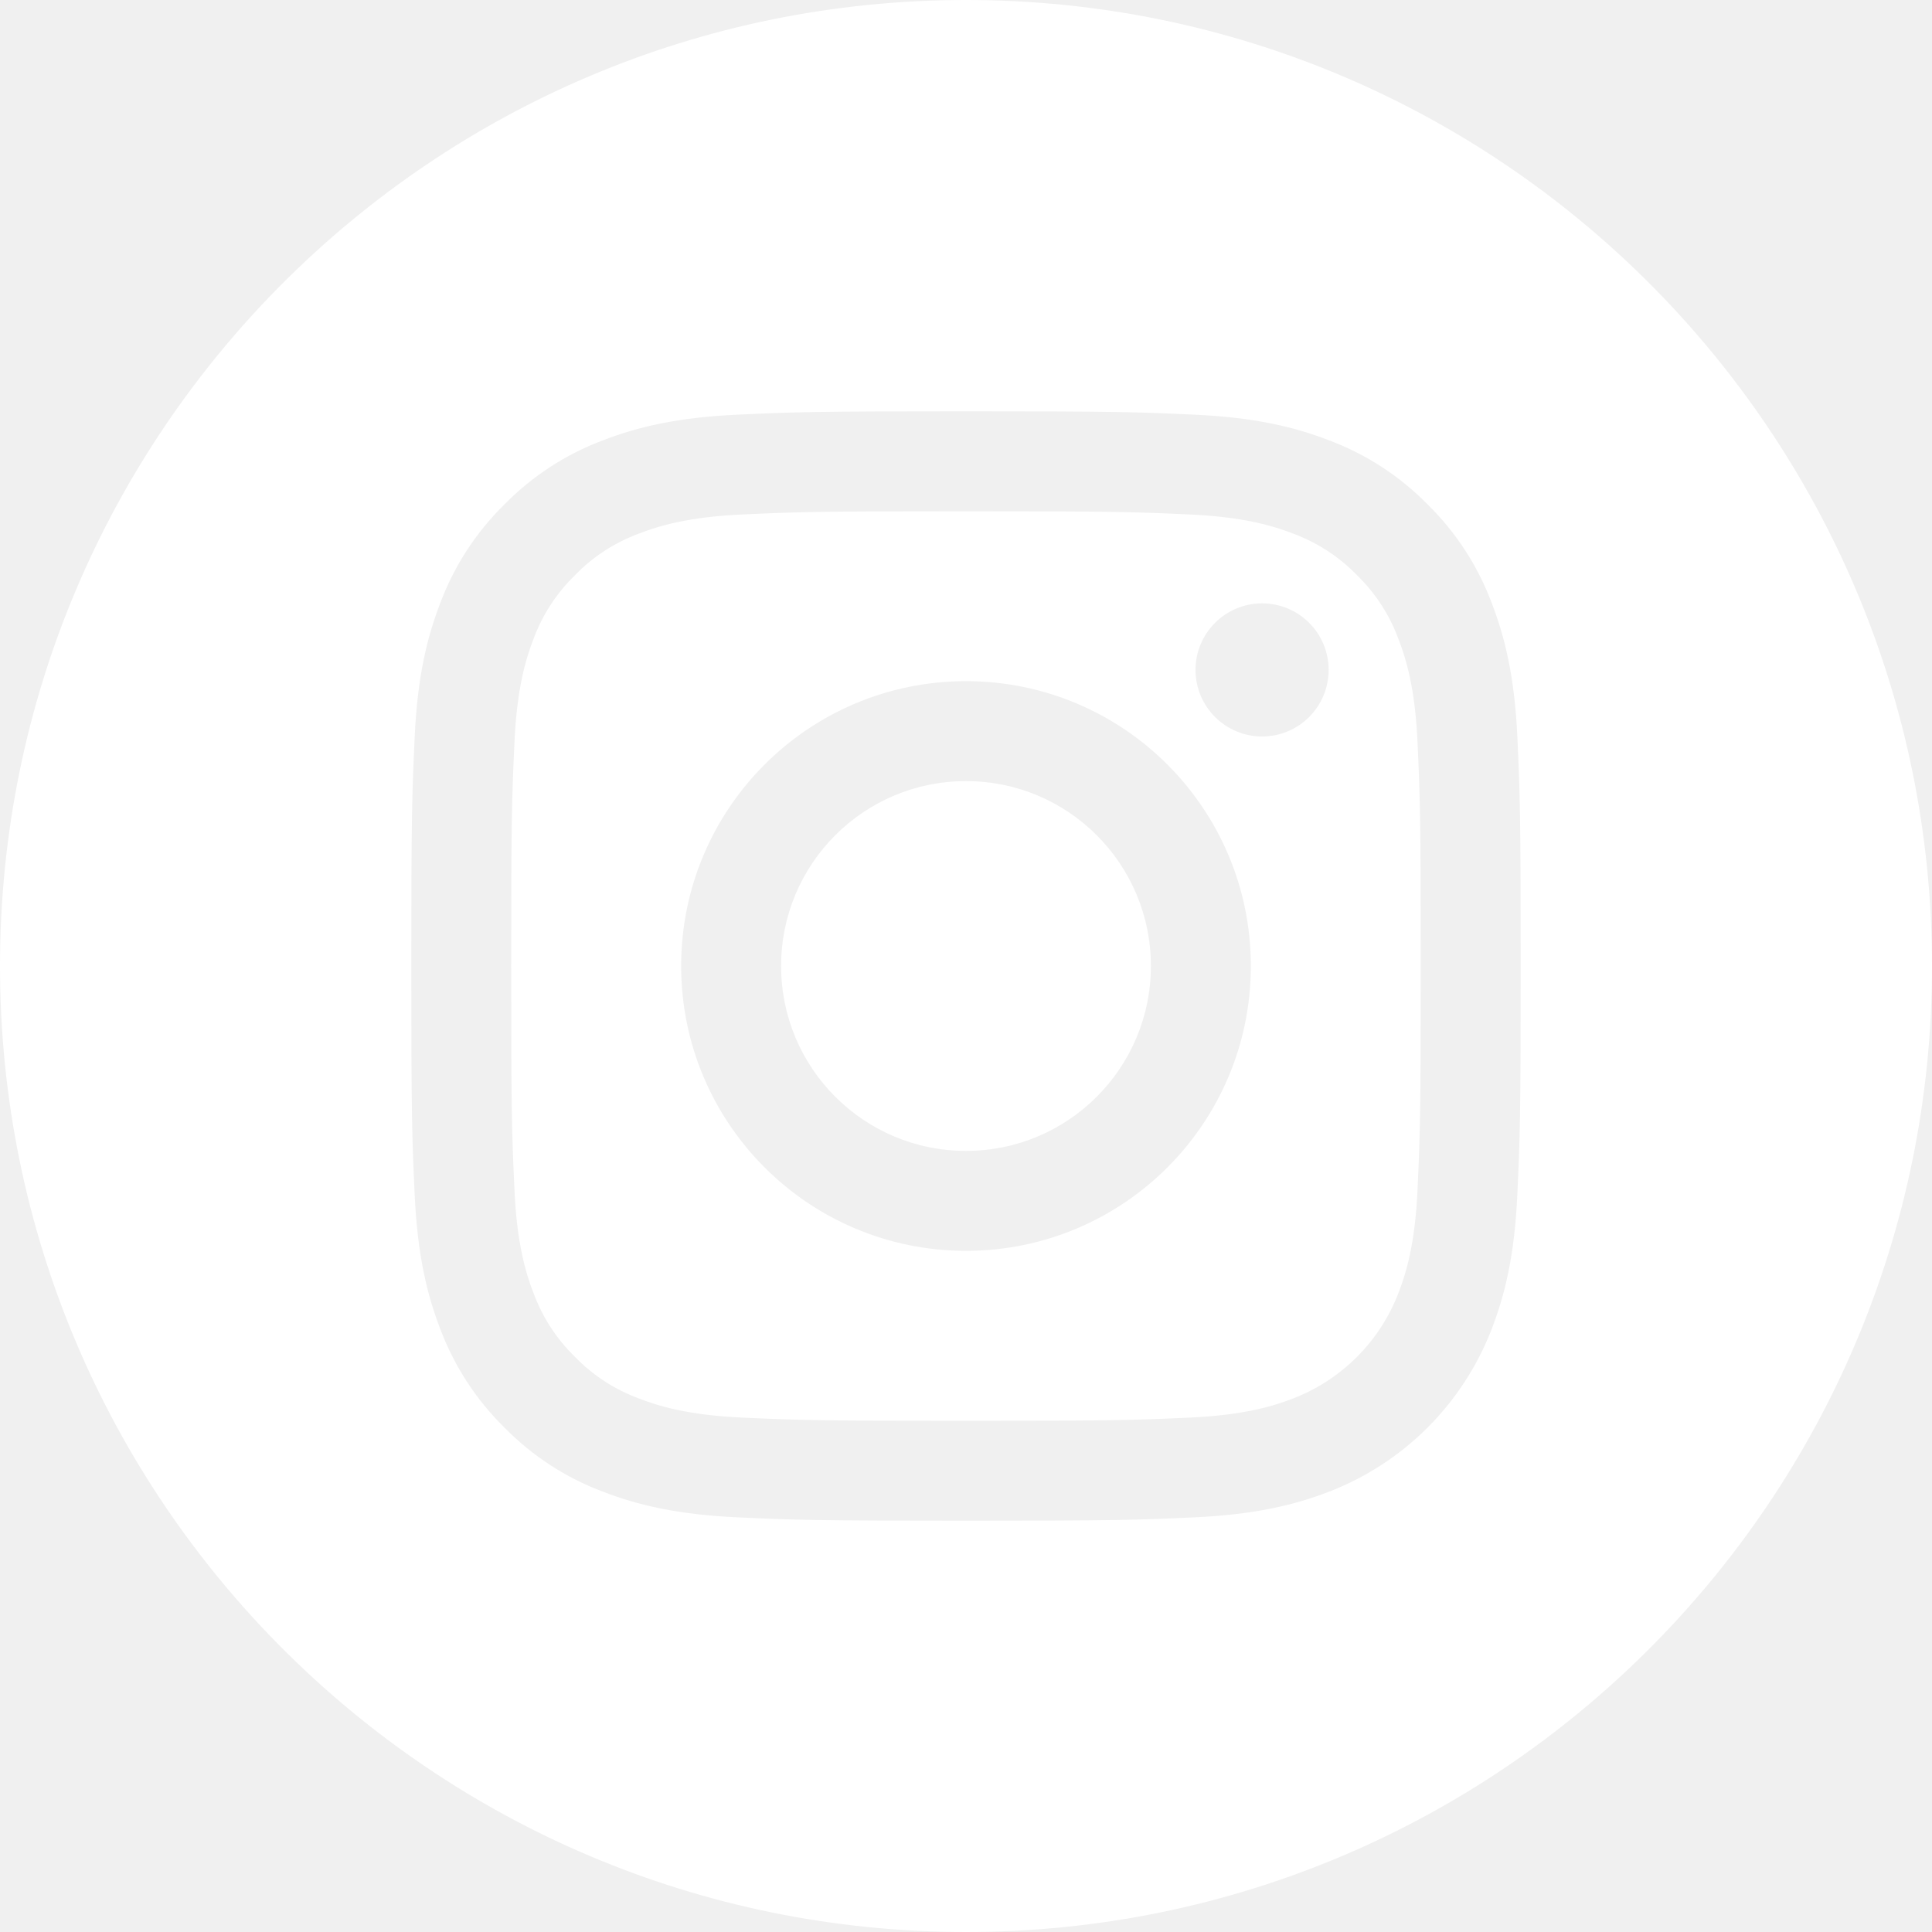
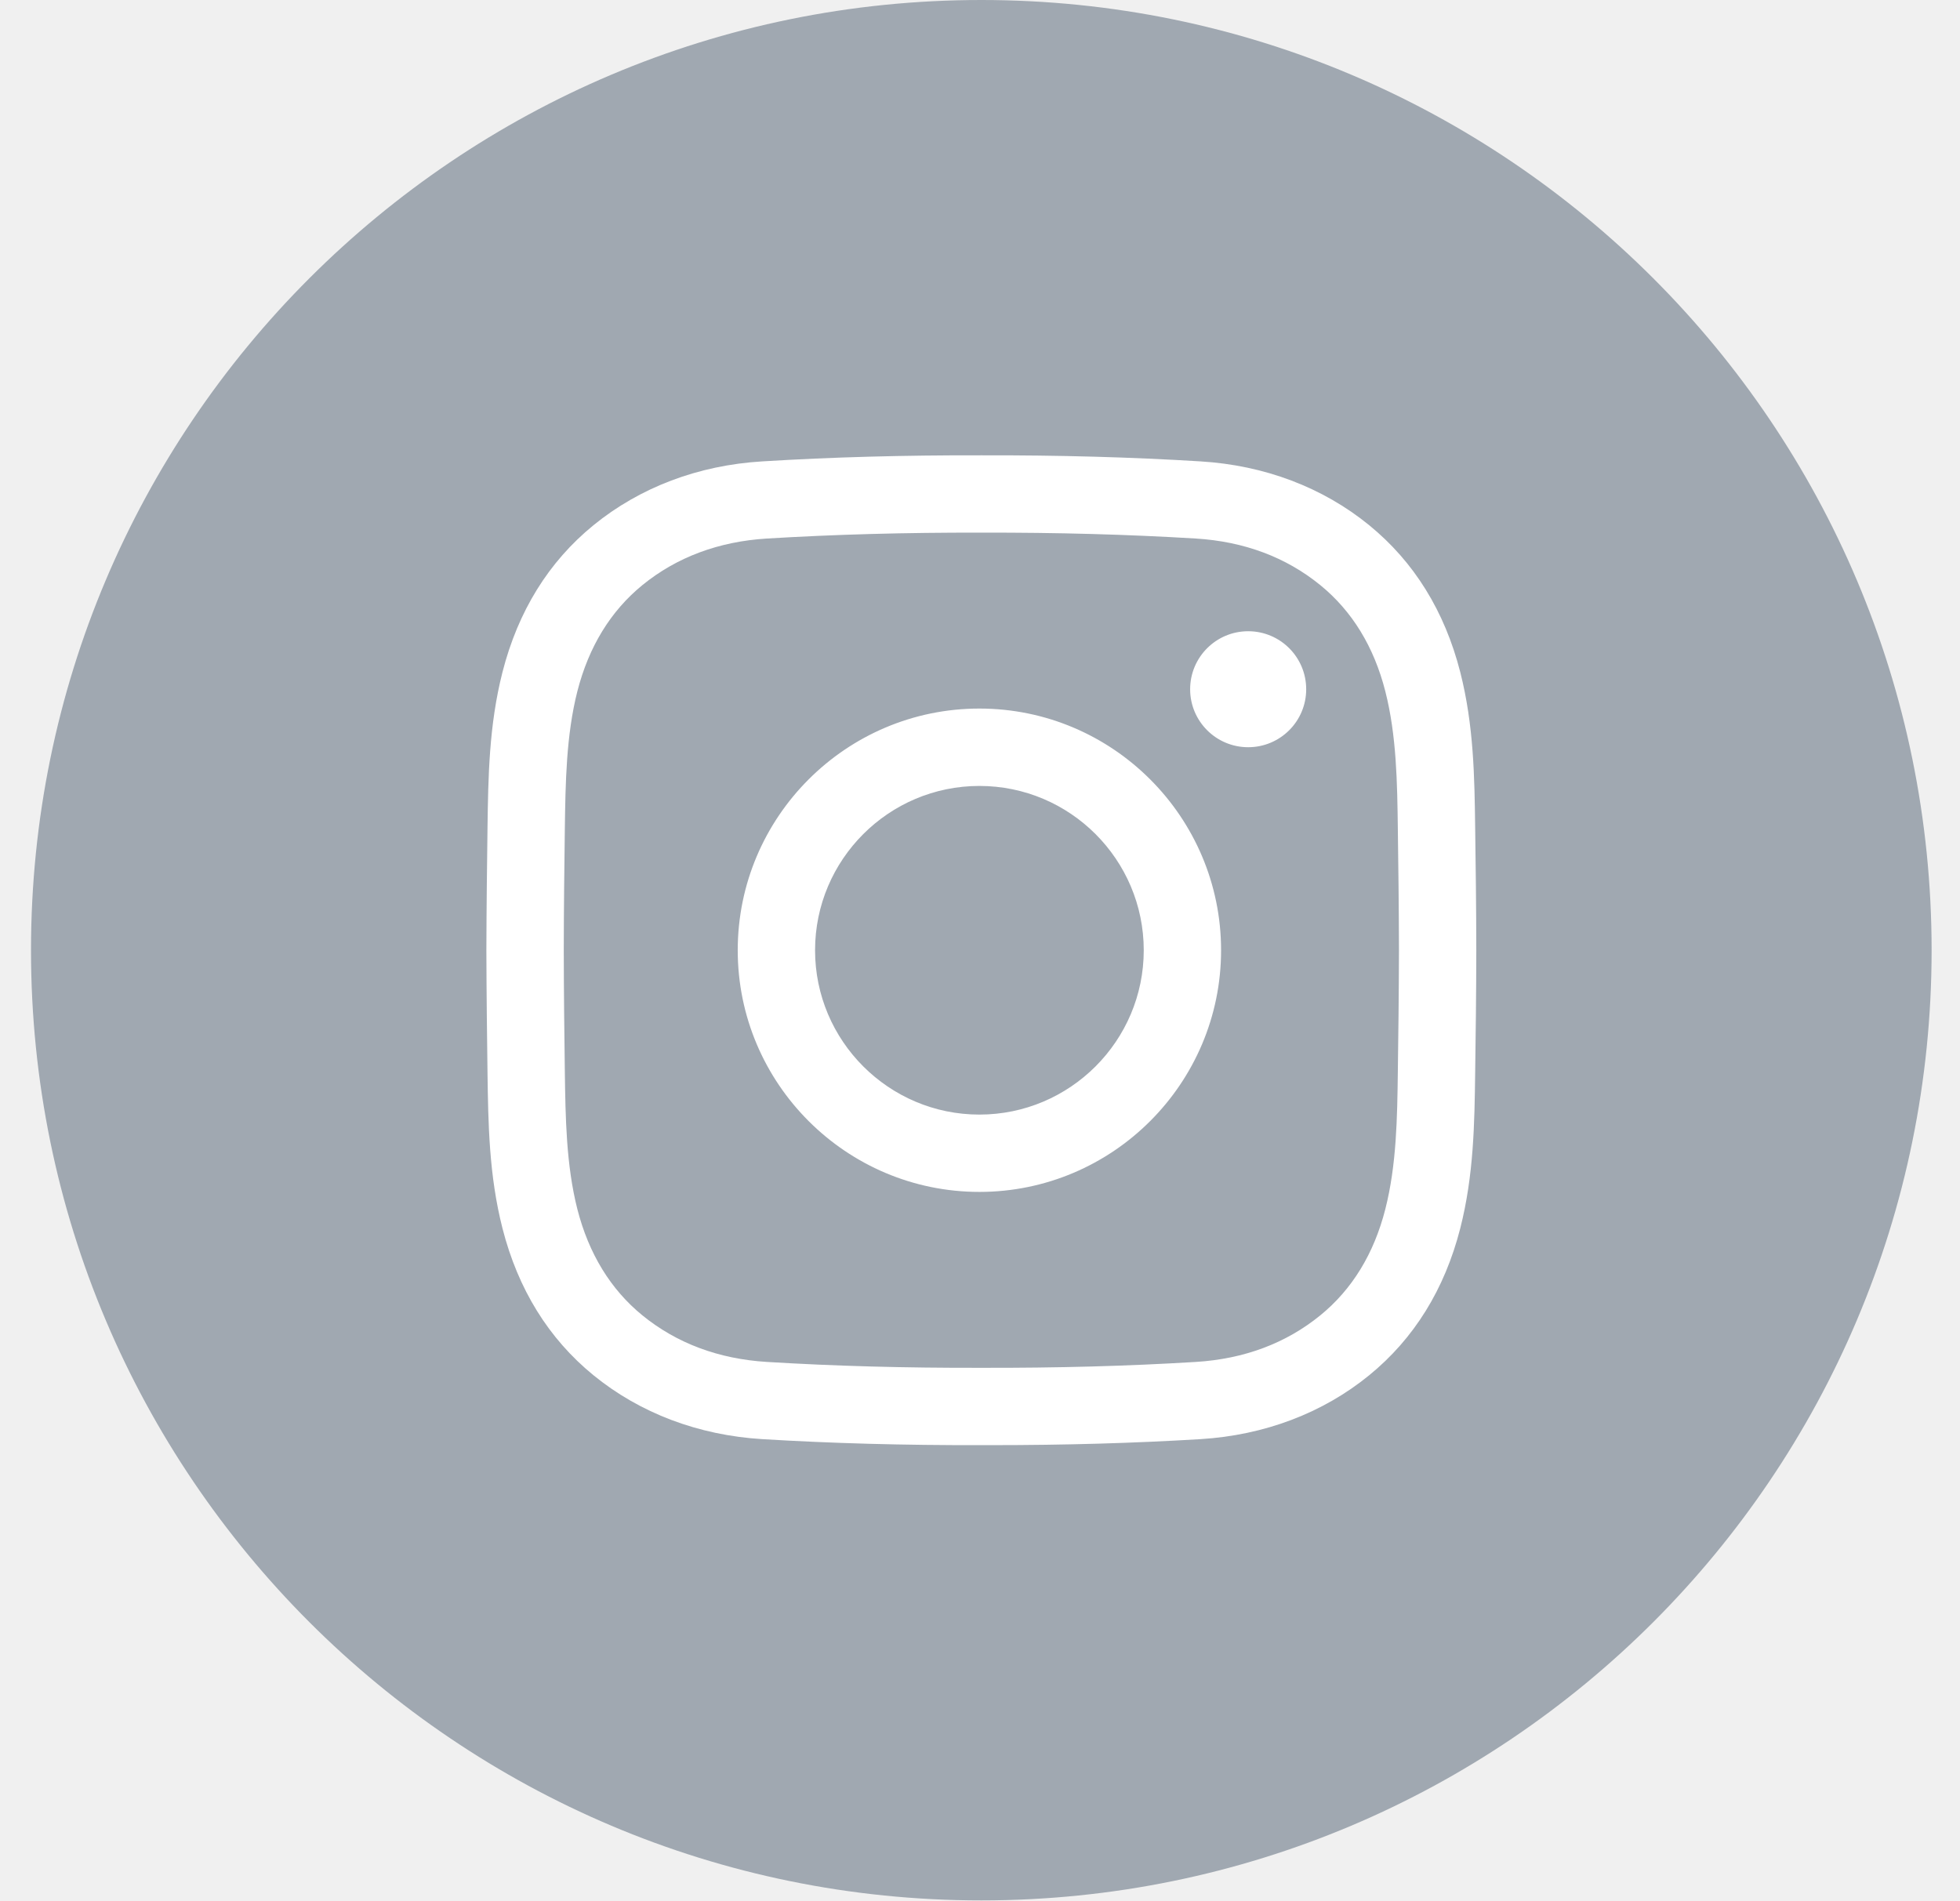
- <svg xmlns="http://www.w3.org/2000/svg" width="30" height="30" viewBox="0 0 30 30" fill="none">
-   <g opacity="1">
-     <path d="M17.871 15C17.871 16.586 16.586 17.871 15 17.871C13.414 17.871 12.129 16.586 12.129 15C12.129 13.414 13.414 12.129 15 12.129C16.586 12.129 17.871 13.414 17.871 15Z" fill="white" />
-     <path d="M21.714 9.92C21.576 9.546 21.356 9.208 21.07 8.93C20.792 8.644 20.454 8.424 20.08 8.286C19.776 8.168 19.32 8.028 18.48 7.989C17.572 7.948 17.3 7.939 15 7.939C12.7 7.939 12.428 7.948 11.519 7.989C10.68 8.028 10.223 8.168 9.92 8.286C9.546 8.424 9.207 8.644 8.93 8.93C8.644 9.208 8.423 9.546 8.285 9.92C8.167 10.224 8.027 10.68 7.989 11.52C7.947 12.428 7.938 12.7 7.938 15C7.938 17.3 7.947 17.573 7.989 18.481C8.027 19.321 8.167 19.777 8.285 20.08C8.423 20.454 8.643 20.793 8.93 21.071C9.207 21.357 9.546 21.577 9.92 21.715C10.223 21.833 10.68 21.973 11.519 22.012C12.428 22.053 12.7 22.062 15 22.062C17.3 22.062 17.572 22.053 18.48 22.012C19.32 21.973 19.776 21.833 20.08 21.715C20.831 21.425 21.425 20.831 21.714 20.08C21.832 19.777 21.973 19.321 22.011 18.481C22.052 17.573 22.061 17.3 22.061 15C22.061 12.7 22.052 12.428 22.011 11.52C21.973 10.68 21.832 10.224 21.714 9.92ZM15 19.423C12.557 19.423 10.577 17.443 10.577 15C10.577 12.557 12.557 10.577 15 10.577C17.443 10.577 19.423 12.557 19.423 15C19.423 17.443 17.443 19.423 15 19.423ZM19.598 11.436C19.027 11.436 18.564 10.973 18.564 10.402C18.564 9.832 19.027 9.369 19.598 9.369C20.169 9.369 20.631 9.832 20.631 10.402C20.631 10.973 20.169 11.436 19.598 11.436Z" fill="white" />
-     <path d="M15 0C6.717 0 0 6.717 0 15C0 23.283 6.717 30 15 30C23.283 30 30 23.283 30 15C30 6.717 23.283 0 15 0ZM23.561 18.551C23.52 19.468 23.374 20.094 23.161 20.642C22.713 21.799 21.799 22.713 20.642 23.161C20.094 23.374 19.468 23.519 18.551 23.561C17.633 23.603 17.339 23.613 15 23.613C12.661 23.613 12.368 23.603 11.449 23.561C10.532 23.519 9.906 23.374 9.358 23.161C8.783 22.945 8.263 22.606 7.833 22.167C7.394 21.737 7.056 21.217 6.839 20.642C6.626 20.094 6.481 19.468 6.439 18.551C6.397 17.633 6.387 17.339 6.387 15C6.387 12.661 6.397 12.367 6.439 11.449C6.48 10.532 6.626 9.906 6.839 9.358C7.055 8.783 7.394 8.263 7.833 7.833C8.263 7.394 8.783 7.055 9.358 6.839C9.906 6.626 10.532 6.481 11.449 6.439C12.367 6.397 12.661 6.387 15 6.387C17.339 6.387 17.633 6.397 18.551 6.439C19.468 6.481 20.094 6.626 20.642 6.839C21.217 7.055 21.737 7.394 22.168 7.833C22.606 8.263 22.945 8.783 23.161 9.358C23.374 9.906 23.52 10.532 23.562 11.449C23.603 12.367 23.613 12.661 23.613 15C23.613 17.339 23.603 17.633 23.561 18.551Z" fill="white" />
-   </g>
+ <svg xmlns="http://www.w3.org/2000/svg" width="33" height="32" viewBox="0 0 33 32" fill="none">
+   <rect x="0.522" width="32" height="32" rx="16" fill="#A0A8B1" />
+   <path d="M16.687 24.334C16.632 24.334 16.577 24.334 16.521 24.334C15.215 24.337 14.008 24.304 12.834 24.233C11.757 24.167 10.775 23.795 9.992 23.157C9.237 22.541 8.722 21.709 8.46 20.683C8.232 19.79 8.22 18.913 8.208 18.065C8.2 17.456 8.191 16.735 8.189 16.002C8.191 15.266 8.2 14.545 8.208 13.936C8.22 13.088 8.232 12.212 8.46 11.318C8.722 10.292 9.237 9.46 9.992 8.844C10.775 8.206 11.757 7.834 12.834 7.769C14.008 7.697 15.215 7.664 16.524 7.667C17.831 7.664 19.038 7.697 20.212 7.769C21.288 7.834 22.271 8.206 23.053 8.844C23.808 9.46 24.324 10.292 24.586 11.318C24.814 12.212 24.826 13.088 24.837 13.936C24.846 14.545 24.855 15.266 24.856 15.999V16.002C24.855 16.735 24.846 17.456 24.837 18.065C24.826 18.913 24.814 19.79 24.586 20.683C24.324 21.709 23.808 22.541 23.053 23.157C22.271 23.795 21.288 24.167 20.212 24.233C19.088 24.301 17.933 24.334 16.687 24.334ZM16.521 23.032C17.806 23.035 18.986 23.003 20.133 22.933C20.947 22.883 21.652 22.619 22.23 22.148C22.765 21.712 23.133 21.111 23.324 20.361C23.514 19.617 23.525 18.819 23.535 18.047C23.544 17.443 23.552 16.727 23.554 16.001C23.552 15.274 23.544 14.559 23.535 13.954C23.525 13.182 23.514 12.384 23.324 11.64C23.133 10.89 22.765 10.289 22.23 9.853C21.652 9.382 20.947 9.118 20.133 9.068C18.986 8.999 17.806 8.966 16.524 8.969C15.239 8.966 14.059 8.999 12.913 9.068C12.099 9.118 11.393 9.382 10.815 9.853C10.281 10.289 9.913 10.89 9.721 11.64C9.532 12.384 9.521 13.182 9.51 13.954C9.502 14.559 9.493 15.275 9.492 16.002C9.493 16.726 9.502 17.442 9.51 18.047C9.521 18.819 9.532 19.617 9.721 20.361C9.913 21.111 10.281 21.712 10.815 22.148C11.393 22.619 12.099 22.883 12.913 22.933C14.059 23.003 15.239 23.035 16.521 23.032ZM16.49 20.07C14.246 20.07 12.421 18.244 12.421 16.001C12.421 13.757 14.246 11.931 16.49 11.931C18.734 11.931 20.559 13.757 20.559 16.001C20.559 18.244 18.734 20.07 16.49 20.07ZM16.49 13.234C14.964 13.234 13.723 14.475 13.723 16.001C13.723 17.526 14.964 18.768 16.49 18.768C18.016 18.768 19.257 17.526 19.257 16.001C19.257 14.475 18.016 13.234 16.49 13.234ZM21.015 10.629C20.476 10.629 20.038 11.066 20.038 11.606C20.038 12.145 20.476 12.582 21.015 12.582C21.555 12.582 21.992 12.145 21.992 11.606C21.992 11.066 21.555 10.629 21.015 10.629Z" fill="white" />
</svg>
